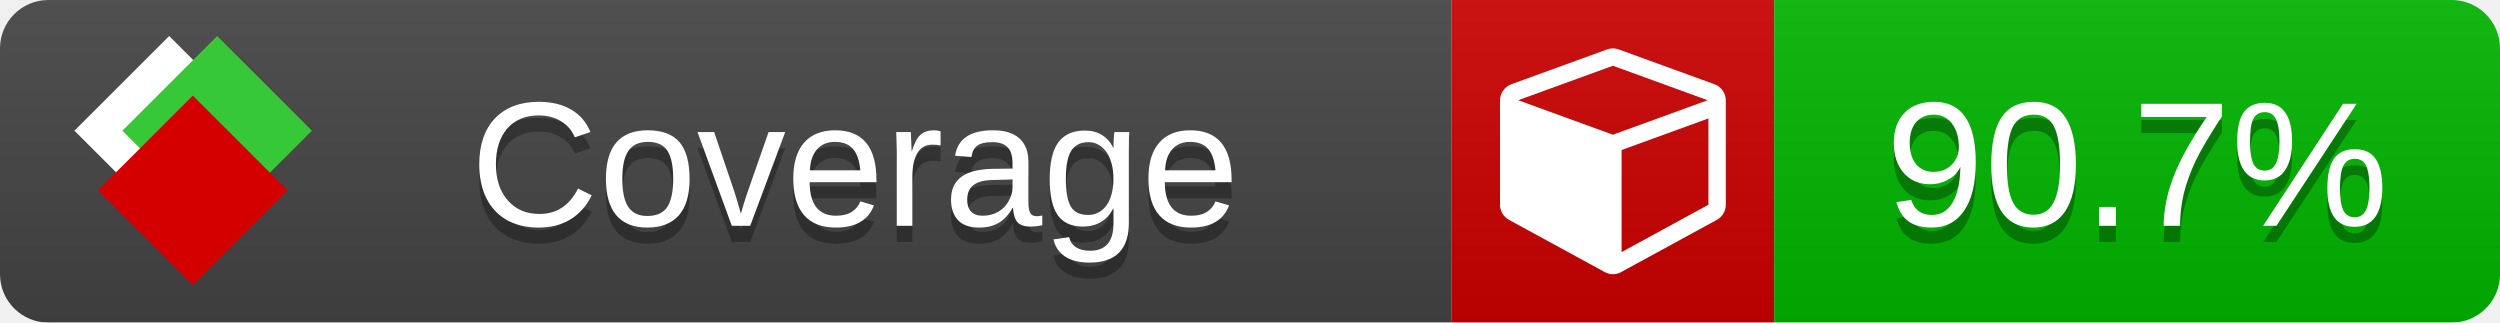
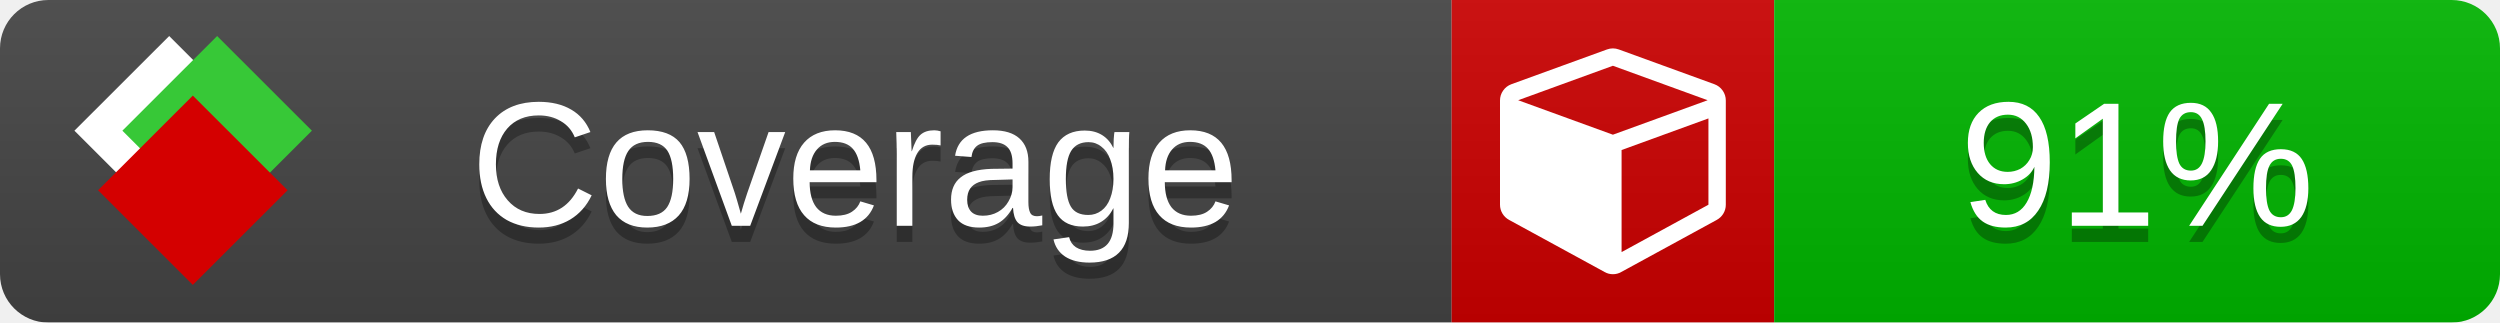
<svg xmlns="http://www.w3.org/2000/svg" xmlns:xlink="http://www.w3.org/1999/xlink" width="155" height="20">
  <style type="text/css">
          
            @keyframes fade1 {
                0% { visibility: visible; opacity: 1; }
               23% { visibility: visible; opacity: 1; }
               25% { visibility: hidden; opacity: 0; }
               48% { visibility: hidden; opacity: 0; }
               50% { visibility: hidden; opacity: 0; }
               73% { visibility: hidden; opacity: 0; }
               75% { visibility: hidden; opacity: 0; }
               98% { visibility: hidden; opacity: 0; }
              100% { visibility: visible; opacity: 1; }
            }
            @keyframes fade2 {
                0% { visibility: hidden; opacity: 0; }
               23% { visibility: hidden; opacity: 0; }
               25% { visibility: visible; opacity: 1; }
               48% { visibility: visible; opacity: 1; }
               50% { visibility: hidden; opacity: 0; }
               73% { visibility: hidden; opacity: 0; }
               75% { visibility: hidden; opacity: 0; }
               98% { visibility: hidden; opacity: 0; }
              100% { visibility: hidden; opacity: 0; }
            }
            @keyframes fade3 {
                0% { visibility: hidden; opacity: 0; }
               23% { visibility: hidden; opacity: 0; }
               25% { visibility: hidden; opacity: 0; }
               48% { visibility: hidden; opacity: 0; }
               50% { visibility: visible; opacity: 1; }
               73% { visibility: visible; opacity: 1; }
               75% { visibility: hidden; opacity: 0; }
               98% { visibility: hidden; opacity: 0; }
              100% { visibility: hidden; opacity: 0; }
            }
            @keyframes fade4 {
                0% { visibility: hidden; opacity: 0; }
               23% { visibility: hidden; opacity: 0; }
               25% { visibility: hidden; opacity: 0; }
               48% { visibility: hidden; opacity: 0; }
               50% { visibility: hidden; opacity: 0; }
               73% { visibility: hidden; opacity: 0; }
               75% { visibility: visible; opacity: 1; }
               98% { visibility: visible; opacity: 1; }
              100% { visibility: hidden; opacity: 0; }
            }
            .linecoverage {
                animation-duration: 15s;
                animation-name: fade1;
                animation-iteration-count: infinite;
            }
            .branchcoverage {
                animation-duration: 15s;
                animation-name: fade2;
                animation-iteration-count: infinite;
            }
            .methodcoverage {
                animation-duration: 15s;
                animation-name: fade3;
                animation-iteration-count: infinite;
            }
            .fullmethodcoverage {
                animation-duration: 15s;
                animation-name: fade4;
                animation-iteration-count: infinite;
            }
          
    </style>
  <defs>
    <linearGradient id="gradient" x2="0" y2="100%">
      <stop offset="0" stop-color="#bbb" stop-opacity=".1" />
      <stop offset="1" stop-opacity=".1" />
    </linearGradient>
    <linearGradient id="c">
      <stop offset="0" stop-color="#d40000" />
      <stop offset="1" stop-color="#ff2a2a" />
    </linearGradient>
    <linearGradient id="a">
      <stop offset="0" stop-color="#e0e0de" />
      <stop offset="1" stop-color="#fff" />
    </linearGradient>
    <linearGradient id="b">
      <stop offset="0" stop-color="#37c837" />
      <stop offset="1" stop-color="#217821" />
    </linearGradient>
    <linearGradient xlink:href="#a" id="e" x1="106.44" x2="69.96" y1="-11.96" y2="-46.84" gradientTransform="matrix(-.8426 -.00045 -.00045 -.8426 -94.27 -75.82)" gradientUnits="userSpaceOnUse" />
    <linearGradient xlink:href="#b" id="f" x1="56.19" x2="77.97" y1="-23.45" y2="10.62" gradientTransform="matrix(.8426 .00045 .00045 .8426 94.27 75.82)" gradientUnits="userSpaceOnUse" />
    <linearGradient xlink:href="#c" id="g" x1="79.98" x2="132.9" y1="10.79" y2="10.79" gradientTransform="matrix(.8426 .00045 .00045 .8426 94.27 75.82)" gradientUnits="userSpaceOnUse" />
    <mask id="mask">
      <rect width="155" height="20" rx="3" fill="#fff" />
    </mask>
    <g id="icon" transform="matrix(.04486 0 0 .04481 -.48 -.63)">
      <rect width="52.92" height="52.92" x="-109.72" y="-27.13" fill="url(#e)" transform="rotate(-135)" />
      <rect width="52.92" height="52.92" x="70.19" y="-39.18" fill="url(#f)" transform="rotate(45)" />
      <rect width="52.92" height="52.92" x="80.05" y="-15.74" fill="url(#g)" transform="rotate(45)" />
    </g>
  </defs>
  <g mask="url(#mask)">
    <rect x="0" y="0" width="90" height="20" fill="#444" />
    <rect x="90" y="0" width="20" height="20" fill="#c00" />
    <rect x="110" y="0" width="45" height="20" fill="#00B600" />
    <rect x="0" y="0" width="155" height="20" fill="url(#gradient)" />
  </g>
  <g>
    <path class="" fill="#fff" d="m 100.538,15.629 5.385,-2.936 v -5.351 l -5.385,1.96 z M 100,8.351 105.873,6.214 100,4.077 94.127,6.214 Z m 7,-2.12 v 6.462 q 0,0.294 -0.151,0.547 -0.151,0.252 -0.412,0.395 l -5.923,3.231 q -0.236,0.135 -0.513,0.135 -0.278,0 -0.513,-0.135 l -5.923,-3.231 Q 93.303,13.492 93.151,13.239 93,12.987 93,12.692 v -6.462 q 0,-0.337 0.194,-0.614 0.194,-0.278 0.513,-0.395 l 5.923,-2.154 q 0.185,-0.067 0.37,-0.067 0.185,0 0.37,0.067 l 5.923,2.154 q 0.32,0.118 0.513,0.395 Q 107,5.894 107,6.231 Z" />
  </g>
  <g fill="#fff" text-anchor="middle" font-family="Verdana,Arial,Geneva,sans-serif" font-size="11">
    <a xlink:href="https://github.com/danielpalme/ReportGenerator" target="_top">
      <use xlink:href="#icon" transform="translate(3,1) scale(3.5)" />
    </a>
    <text x="53" y="15" fill="#010101" fill-opacity=".3">Coverage</text>
    <text x="53" y="14" fill="#fff">Coverage</text>
-     <text class="" x="132.5" y="15" fill="#010101" fill-opacity=".3">90.7%</text>
-     <text class="" x="132.5" y="14">90.7%</text>
+     <text class="" x="132.5" y="15" fill="#010101" fill-opacity=".3">91%</text>
+     <text class="" x="132.5" y="14">91%</text>
  </g>
  <g>
    <rect class="" x="90" y="0" width="65" height="20" fill-opacity="0" />
  </g>
</svg>
